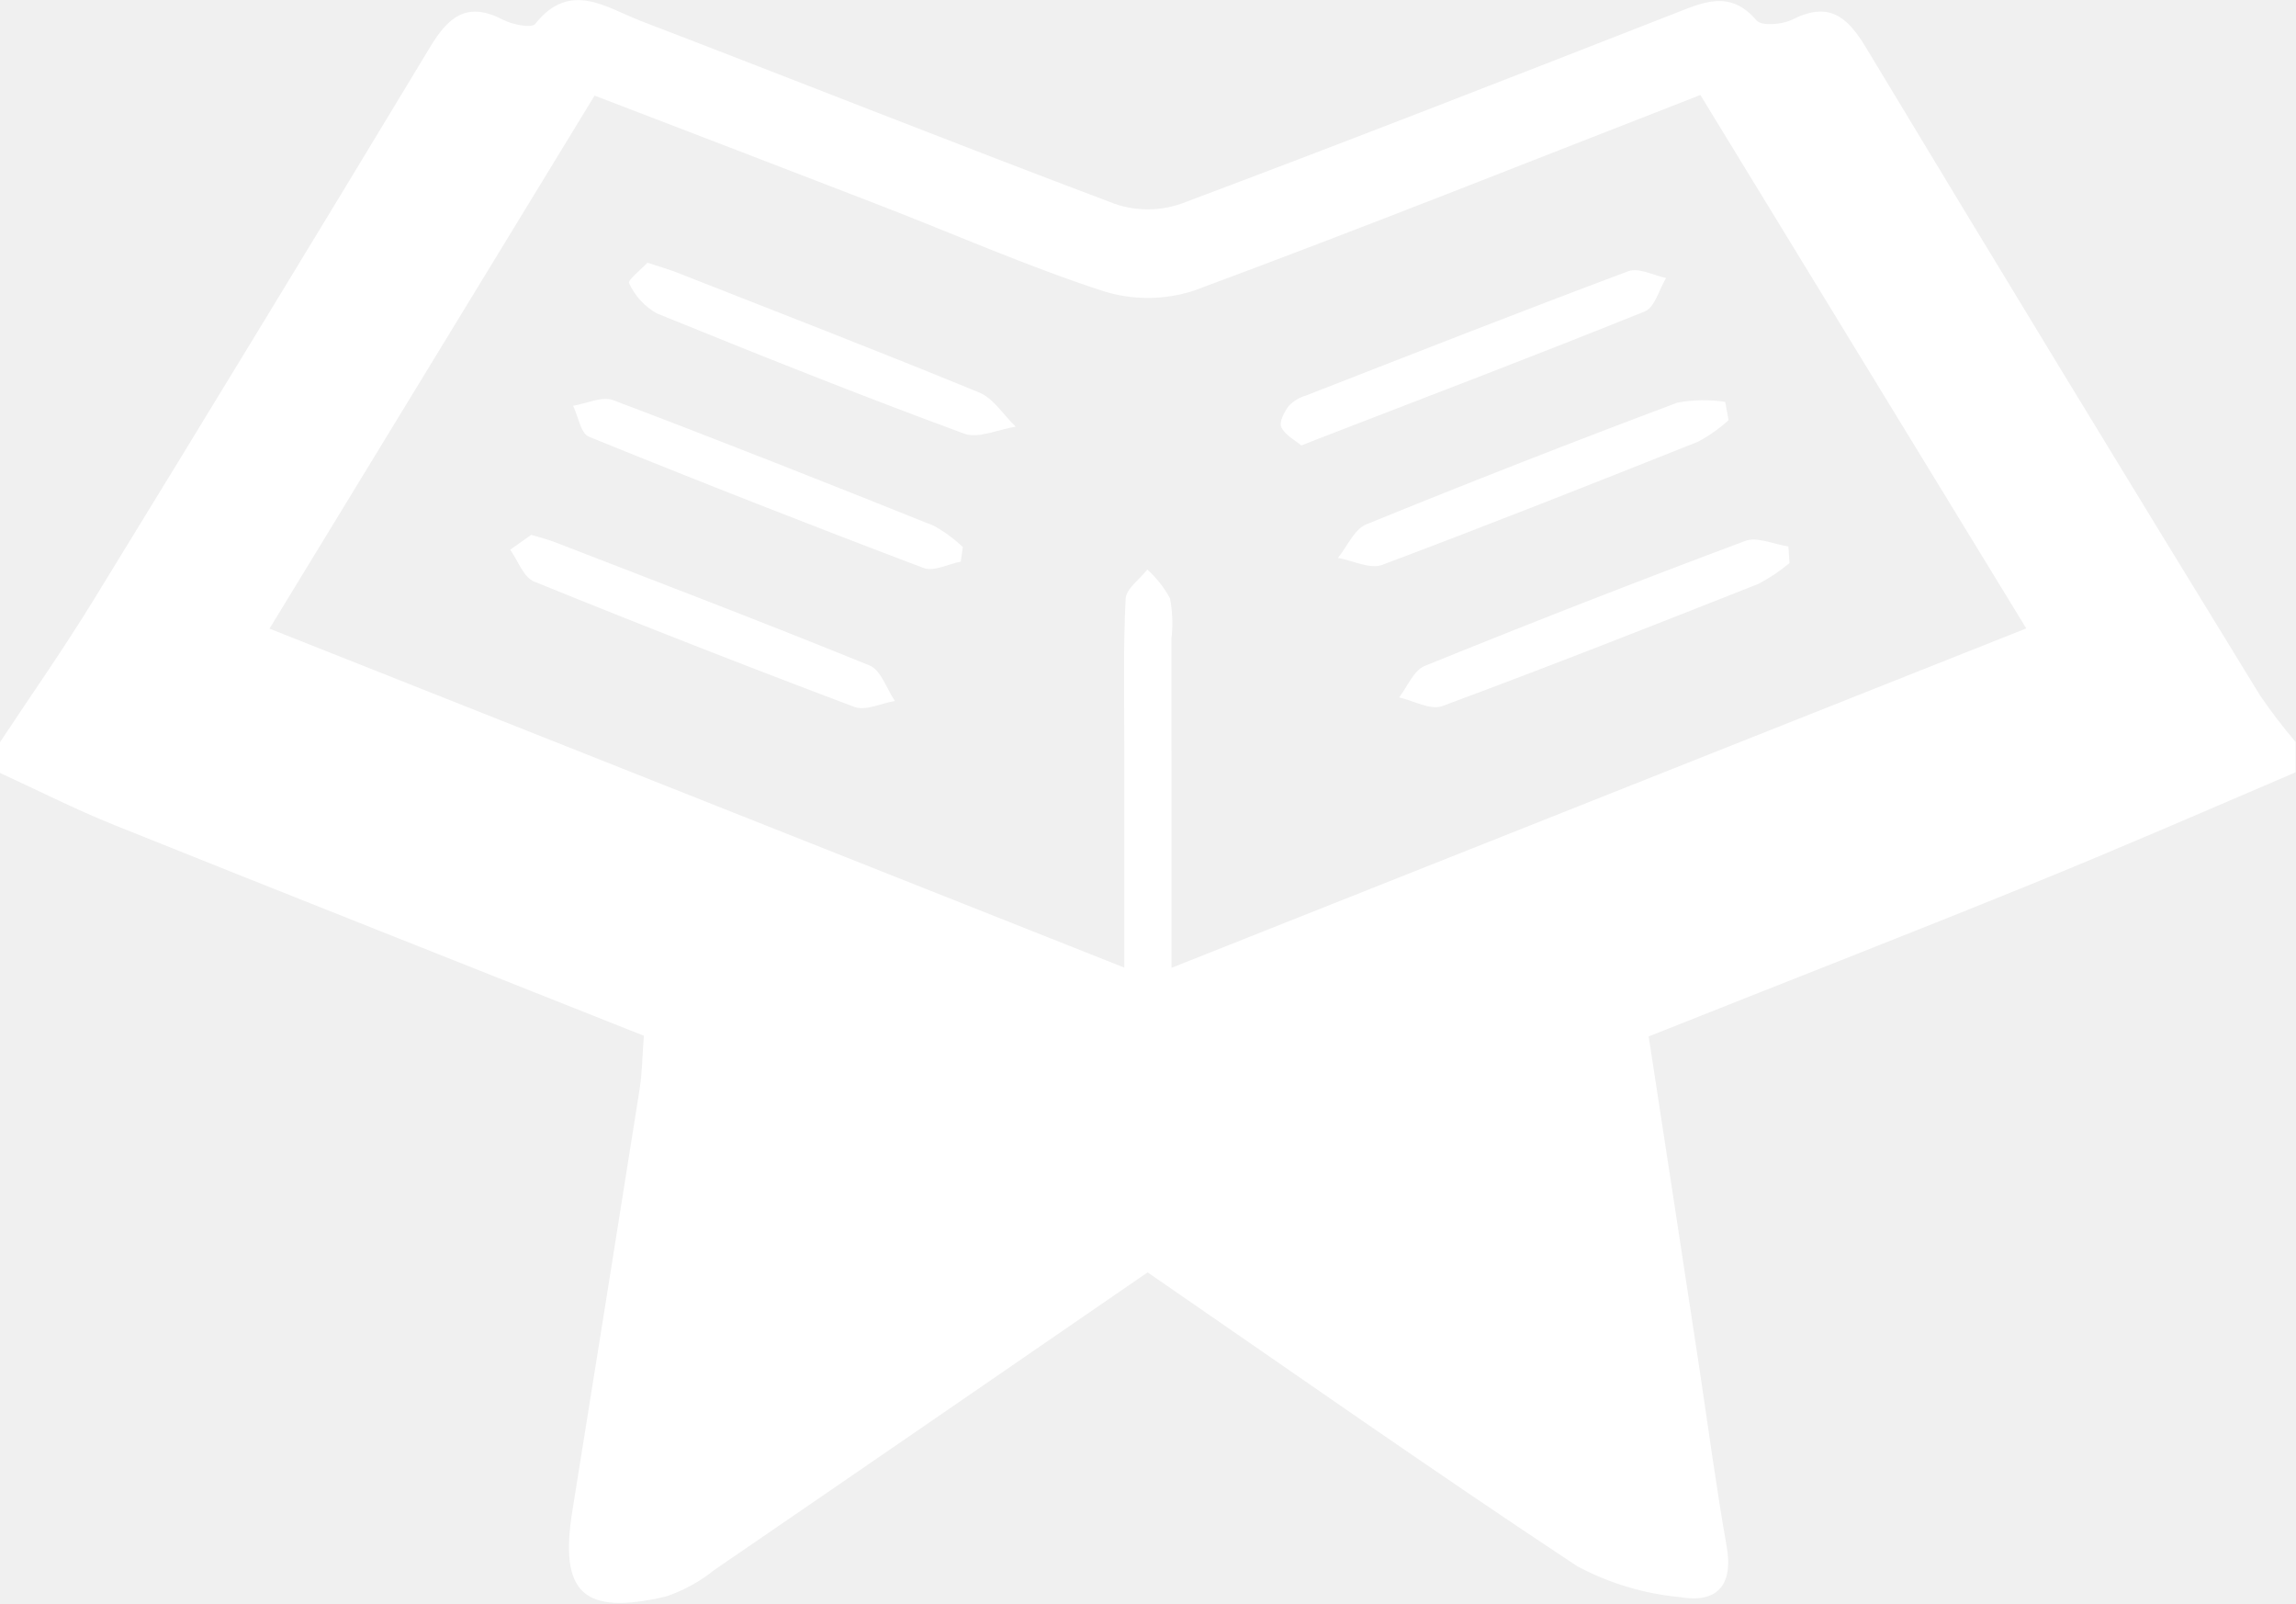
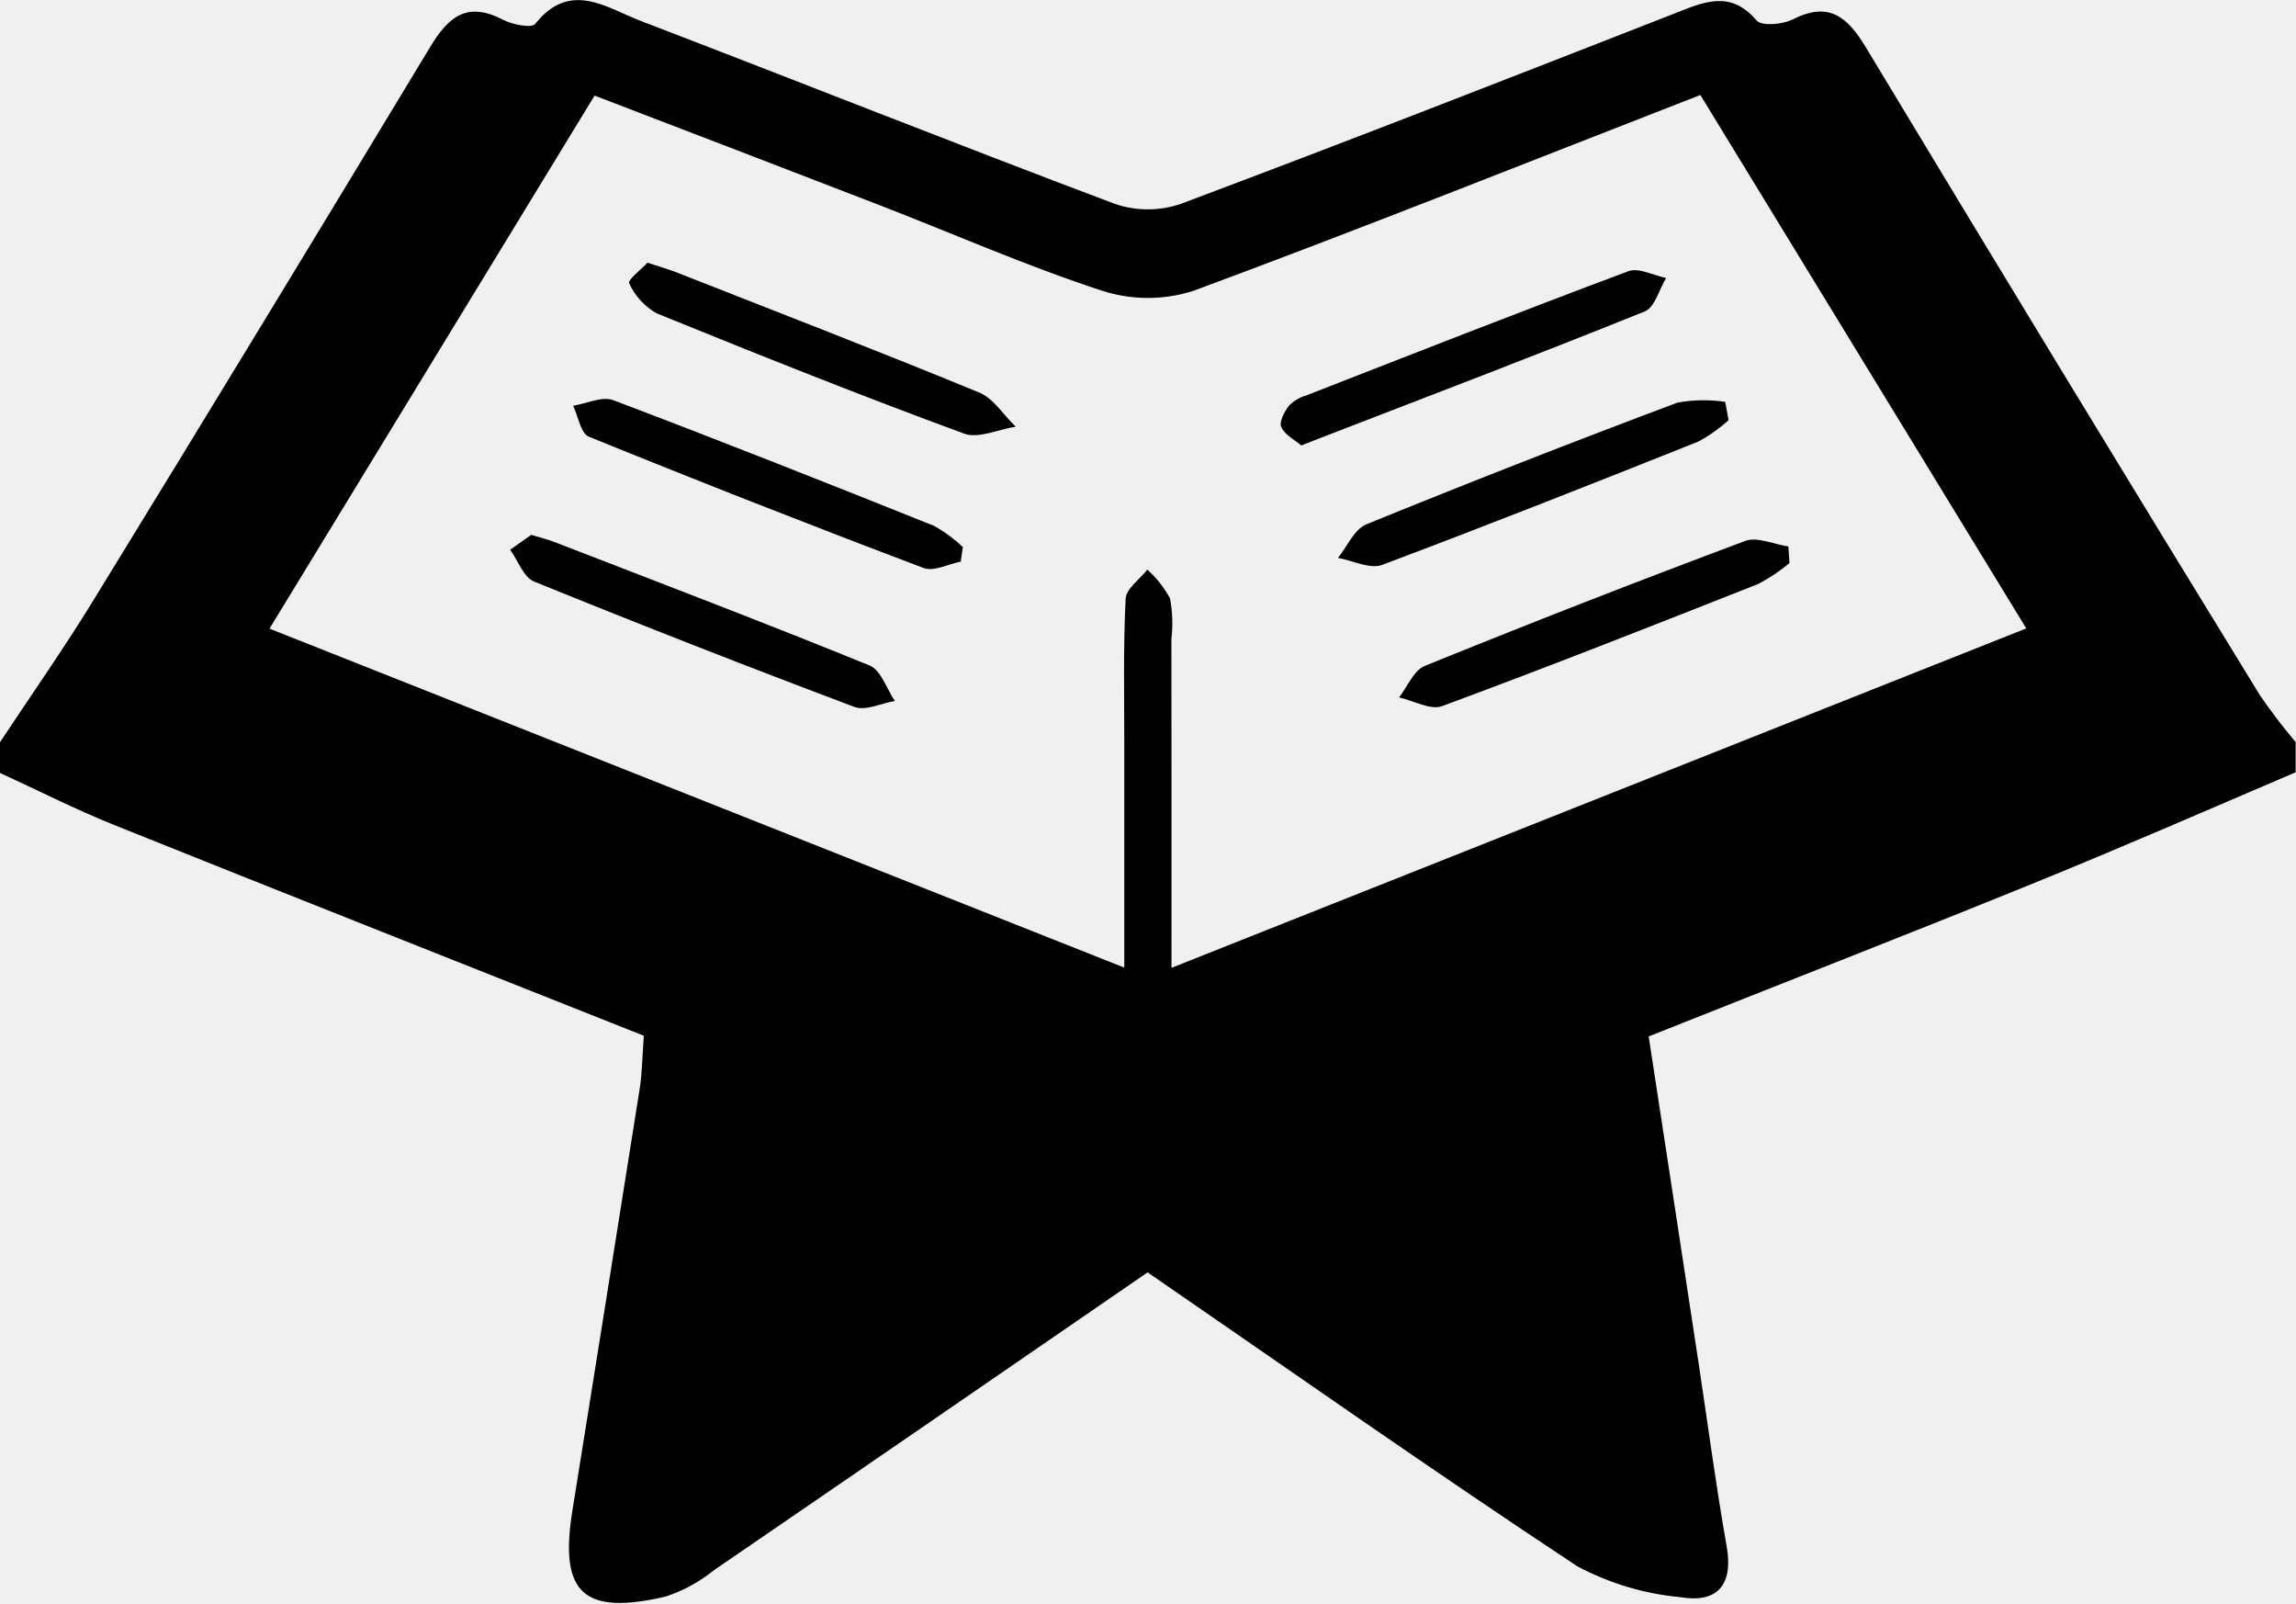
<svg xmlns="http://www.w3.org/2000/svg" width="30.294" height="21.146" viewBox="0 0 30.294 21.146">
-   <defs>
-     <style>
-             .cls-1{fill:#fff}
-         </style>
-   </defs>
  <g id="Group_150">
    <path id="Path_135" d="M207 2863.1c.414-.626.846-1.241 1.238-1.881q2.231-3.634 4.435-7.285c.247-.411.494-.608.965-.363.123.064.377.114.424.054.46-.578.938-.213 1.392-.039 2.087.8 4.164 1.626 6.255 2.413a1.344 1.344 0 0 0 .871 0c2.176-.816 4.342-1.662 6.506-2.508.387-.151.74-.322 1.091.089.067.078.341.054.474-.013.474-.239.718-.046.966.365q2.583 4.285 5.2 8.547a7.262 7.262 0 0 0 .472.618v.4c-1.169.5-2.332 1.007-3.508 1.484-1.654.672-3.317 1.319-5.028 2 .225 1.469.445 2.9.663 4.337.121.8.226 1.6.366 2.388.092.521-.133.753-.613.671a3.586 3.586 0 0 1-1.359-.408c-1.905-1.258-3.773-2.572-5.668-3.876-1.916 1.317-3.815 2.624-5.718 3.926a2.042 2.042 0 0 1-.64.35c-1.091.254-1.406-.048-1.232-1.13q.447-2.783.888-5.567c.034-.219.035-.442.055-.7-2.341-.93-4.666-1.848-6.986-2.779-.515-.207-1.011-.459-1.516-.691zm15.457 2.976l11.278-4.477-4.3-7.036c-2.266.882-4.466 1.76-6.686 2.582a1.968 1.968 0 0 1-1.208 0c-1-.327-1.962-.752-2.942-1.131-1.243-.481-2.488-.957-3.754-1.443l-4.289 7.031 11.278 4.471v-2.981c0-.628-.014-1.257.018-1.884.007-.133.186-.257.286-.385a1.416 1.416 0 0 1 .3.381 1.789 1.789 0 0 1 .018.534c.002 1.41.001 2.821.001 4.336z" class="cls-1" transform="translate(-207 -2853.31)" />
    <path id="Path_136" d="M268.884 2879.049c.18.06.288.09.392.131 1.33.523 2.664 1.038 3.986 1.582.19.078.322.3.481.45-.229.035-.491.161-.68.092-1.362-.5-2.711-1.04-4.056-1.586a.872.872 0 0 1-.366-.4c-.02-.039.174-.194.243-.269z" class="cls-1" transform="translate(-260.341 -2875.584)" />
    <path id="Path_137" d="M332.772 2882.094c-.084-.071-.214-.136-.264-.241-.032-.066.037-.2.1-.283a.516.516 0 0 1 .226-.135c1.415-.552 2.828-1.107 4.251-1.639.138-.052.334.055.5.089-.092.151-.149.387-.28.44-1.429.577-2.87 1.124-4.307 1.68z" class="cls-1" transform="translate(-315.602 -2876.218)" />
    <path id="Path_138" d="M257.3 2905.709c.131.04.218.06.3.092 1.391.538 2.784 1.069 4.165 1.631.15.061.224.307.333.468-.179.03-.386.134-.533.079q-2.125-.8-4.227-1.654c-.139-.056-.212-.276-.316-.42z" class="cls-1" transform="translate(-250.291 -2898.654)" />
    <path id="Path_139" d="M349.259 2906.487a2.282 2.282 0 0 1-.411.275c-1.387.548-2.774 1.095-4.172 1.612-.154.057-.377-.072-.568-.115.111-.142.193-.356.338-.415q2.1-.853 4.229-1.649c.158-.059.378.045.569.073z" class="cls-1" transform="translate(-325.648 -2899.06)" />
    <path id="Path_140" d="M268.281 2894.544c-.165.032-.356.135-.49.084q-2.219-.839-4.417-1.732c-.107-.044-.14-.268-.207-.408.177-.028.382-.129.528-.074 1.417.536 2.825 1.094 4.231 1.657a1.891 1.891 0 0 1 .383.281z" class="cls-1" transform="translate(-255.605 -2887.136)" />
    <path id="Path_141" d="M343.293 2892.781a2.015 2.015 0 0 1-.4.283c-1.386.553-2.772 1.1-4.17 1.626-.161.06-.388-.057-.584-.092.123-.151.215-.377.373-.442q2.041-.832 4.106-1.606a1.9 1.9 0 0 1 .631-.01z" class="cls-1" transform="translate(-320.486 -2887.239)" />
  </g>
</svg>
